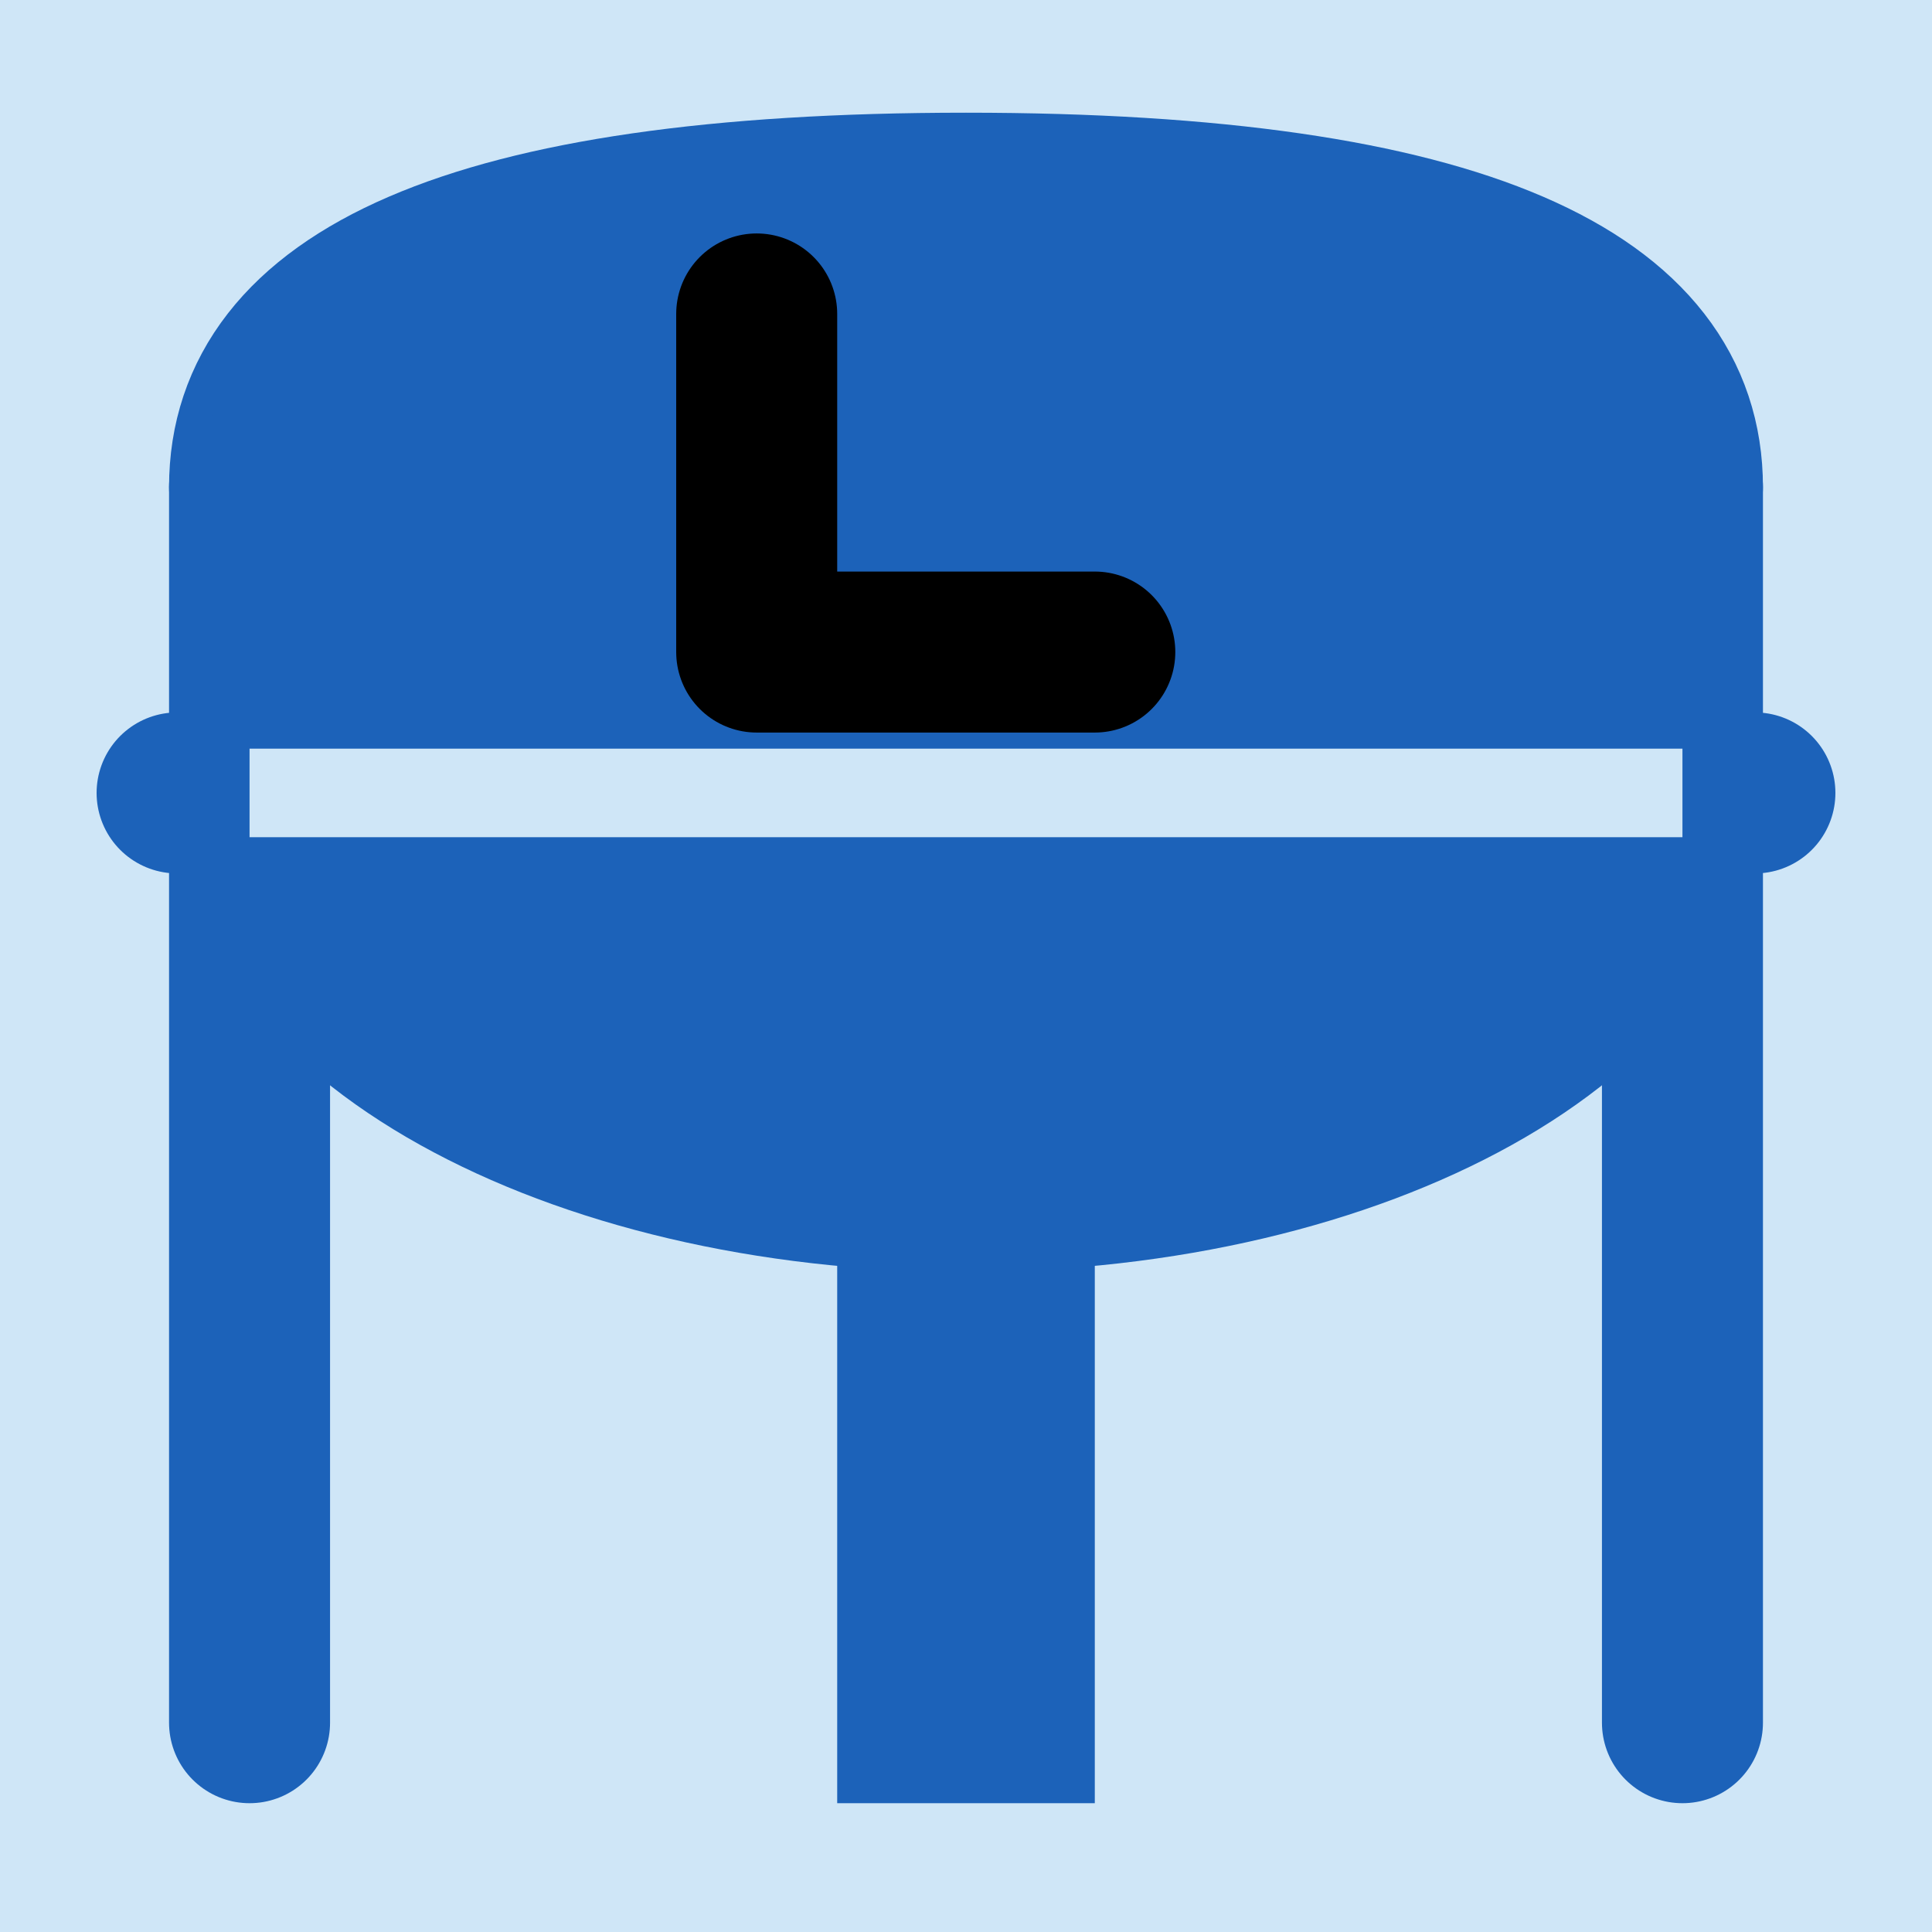
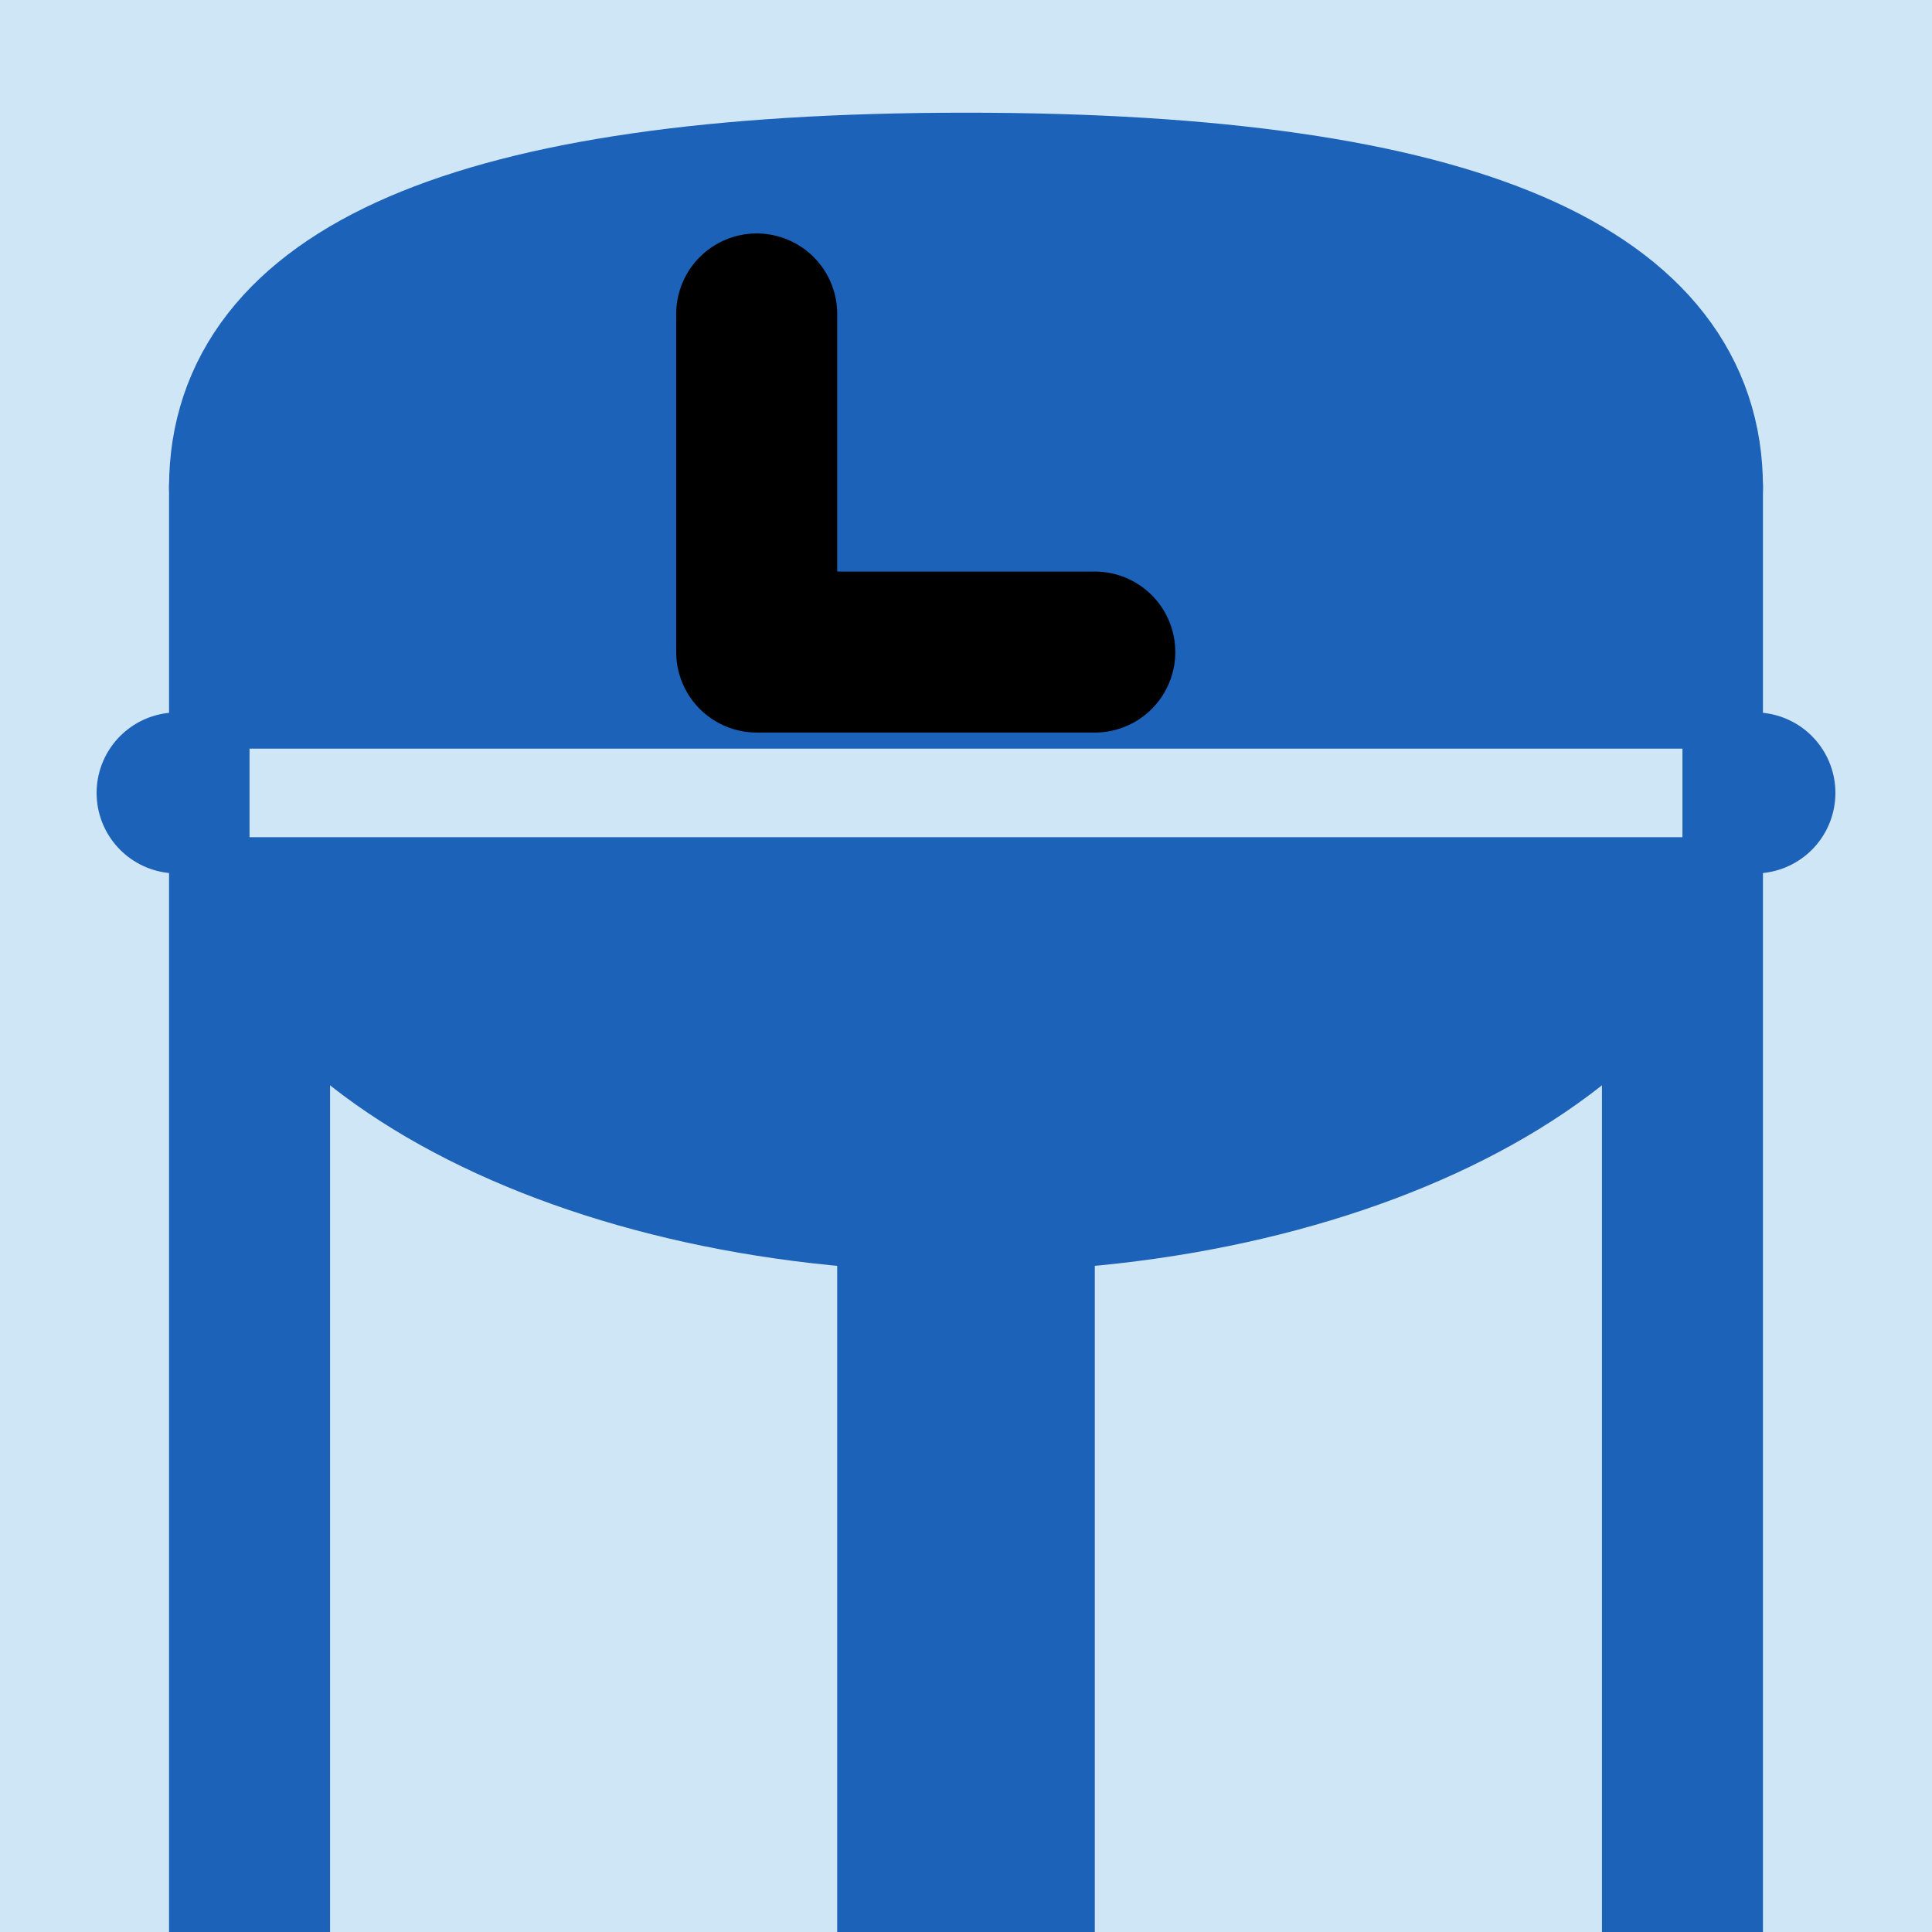
<svg xmlns="http://www.w3.org/2000/svg" viewBox="0 0 24 24" width="24" height="24" aria-hidden="true" focusable="false">
  <rect x="0" y="0" width="24" height="24" fill="#cfe6f7" />
  <path d="M3.1 6.05C3.1 3.75 5.8 2.4 12 2.4C18.2 2.4 20.9 3.75 20.9 6.05V9.85C20.9 12.58 16.92 14.8 12 14.8C7.08 14.8 3.1 12.58 3.1 9.85Z" fill="#1c62b9" />
  <g fill="none" stroke="#1c62b9" stroke-width="2" stroke-linecap="round" stroke-linejoin="round">
    <path d="M3.1 6.05C3.1 3.75 5.8 2.4 12 2.4C18.2 2.4 20.9 3.75 20.9 6.05" />
-     <path d="M3.1 6.05V21.4M20.9 6.05V21.4" />
+     <path d="M3.1 6.05V24M20.9 6.05V24" />
    <path d="M3.1 9.85C3.1 12.58 7.08 14.8 12 14.8C16.92 14.8 20.9 12.58 20.9 9.85" />
    <path d="M2.2 9.85H21.8" />
-     <path stroke-width="3.2" stroke-linecap="butt" d="M12 14.8V22.4" />
+     <path stroke-width="3.2" stroke-linecap="butt" d="M12 14.8V24" />
    <path stroke="#000" d="M9.4 3.9V8.1H13.6" />
  </g>
  <g fill="none" stroke="#cfe6f7" stroke-width="1.1" stroke-linecap="butt">
    <path d="M3.1 9.85H20.9" />
  </g>
</svg>
